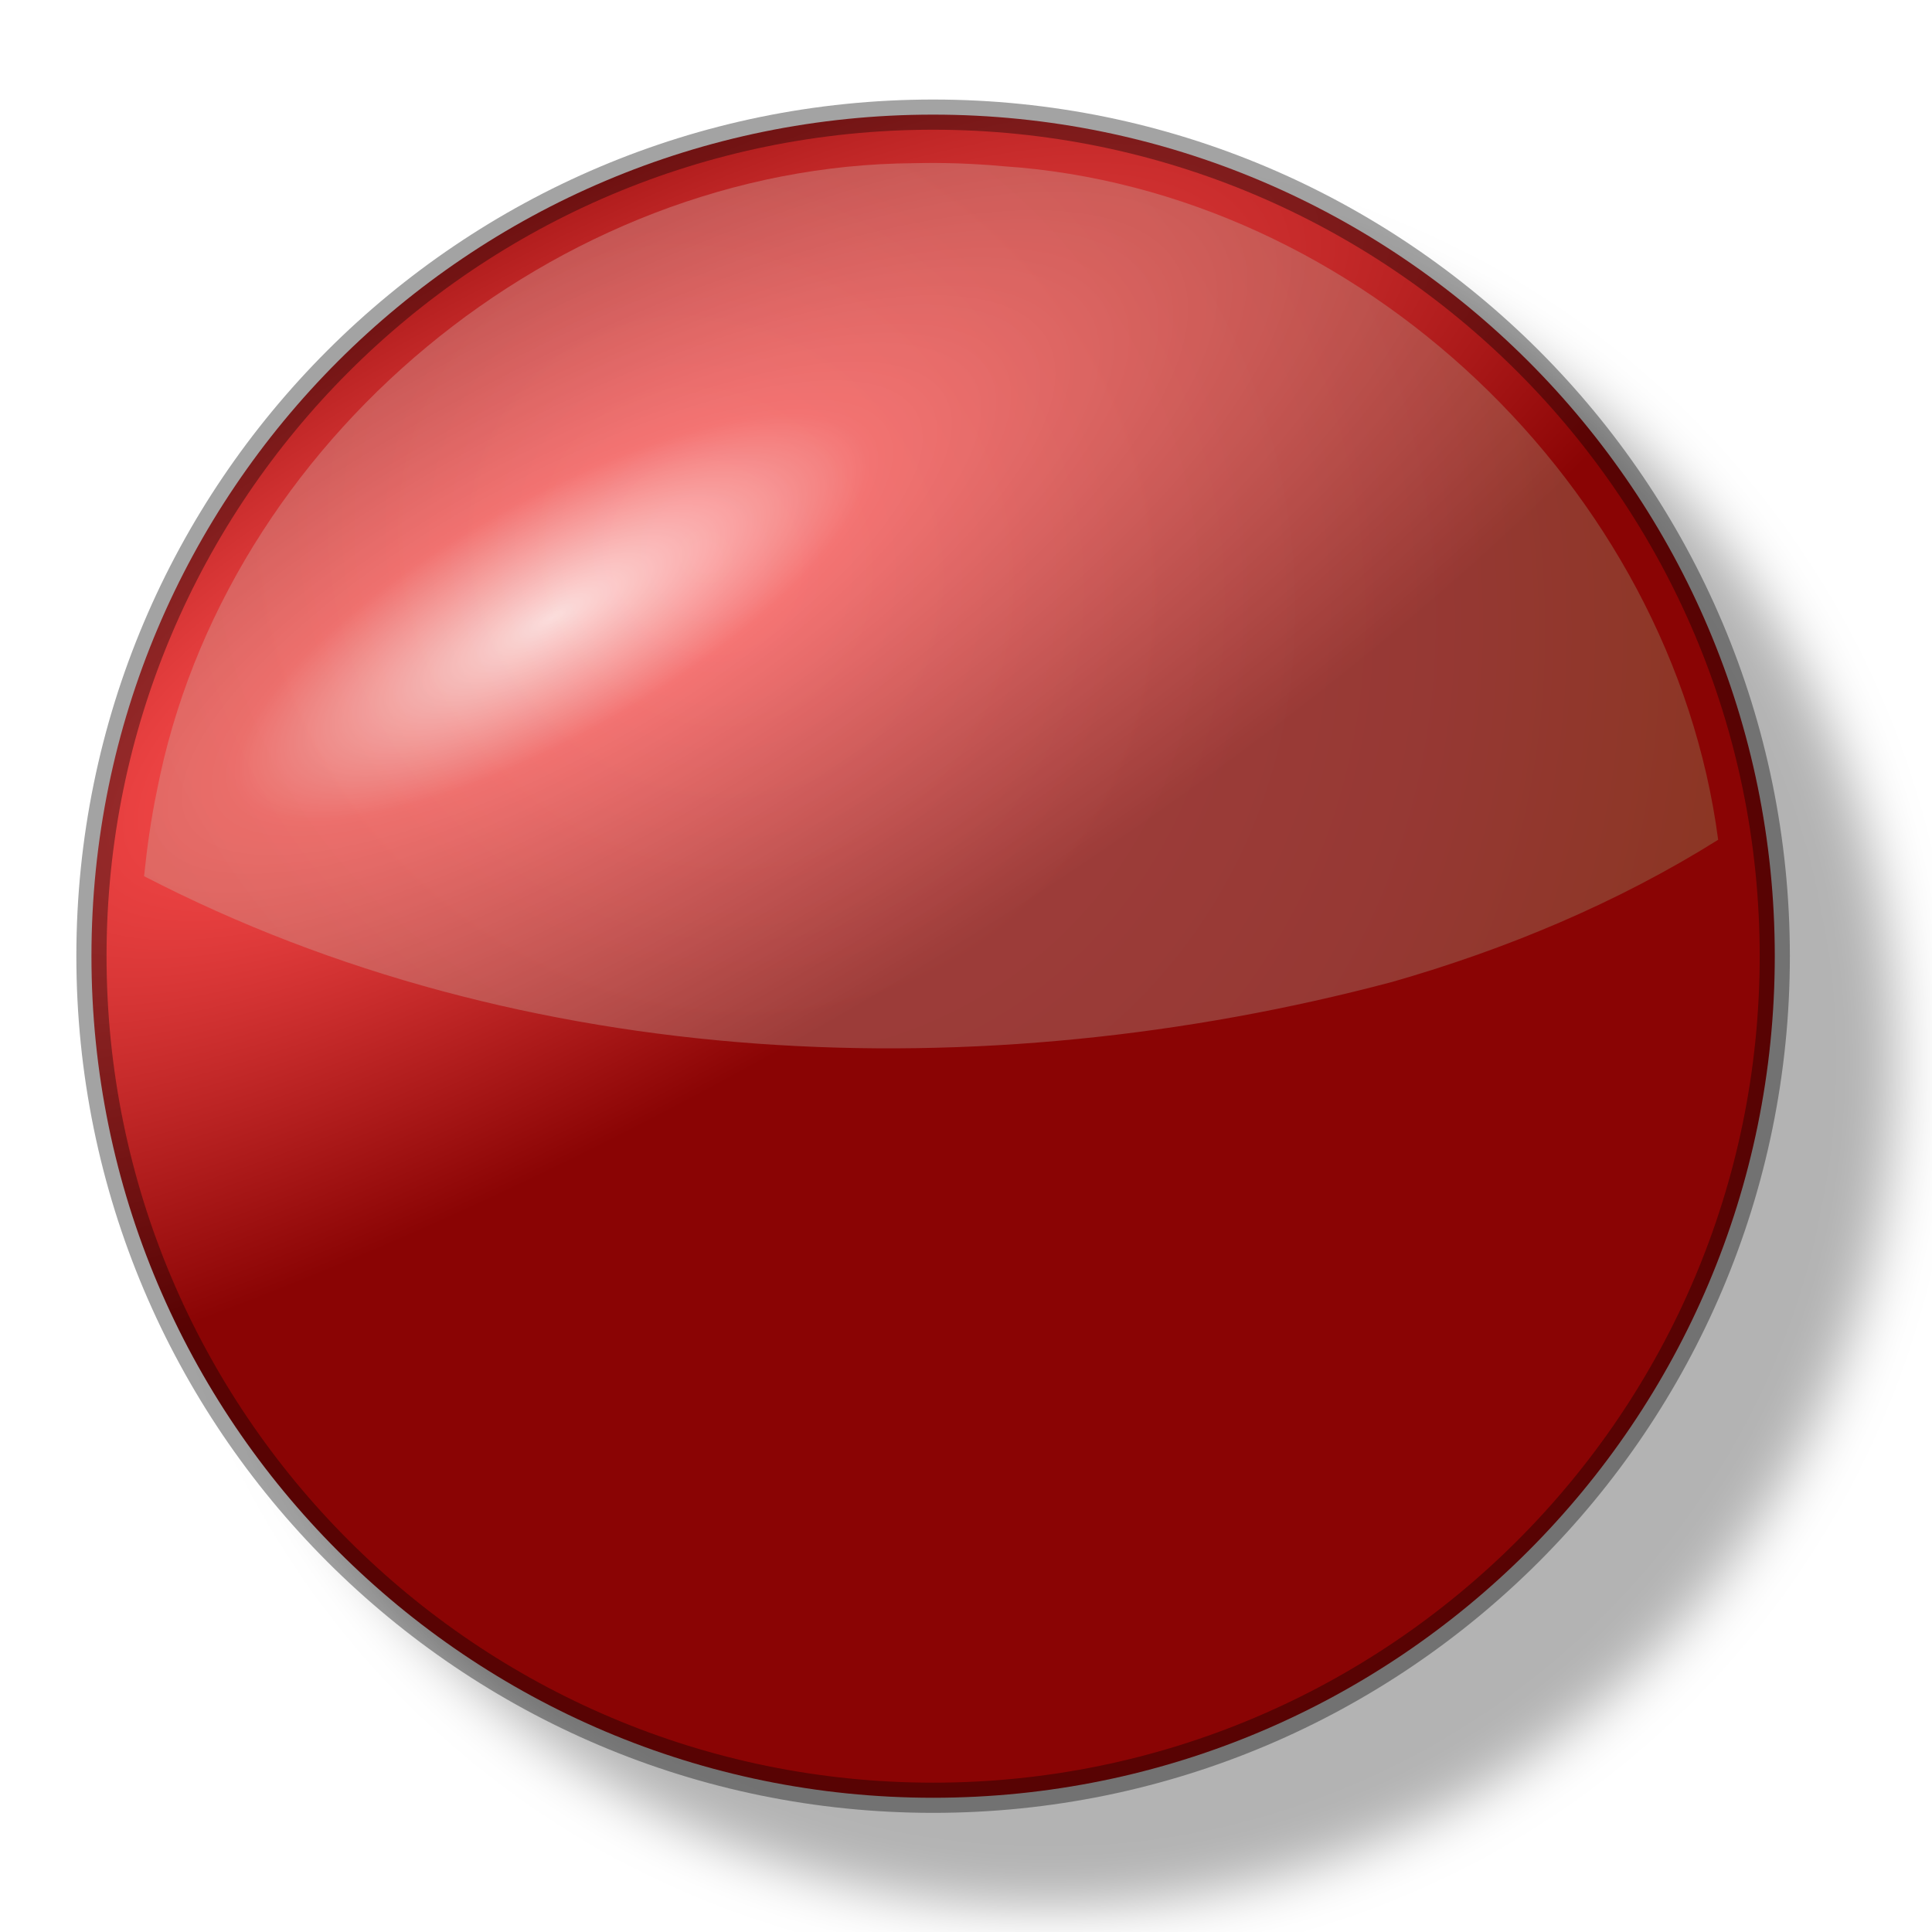
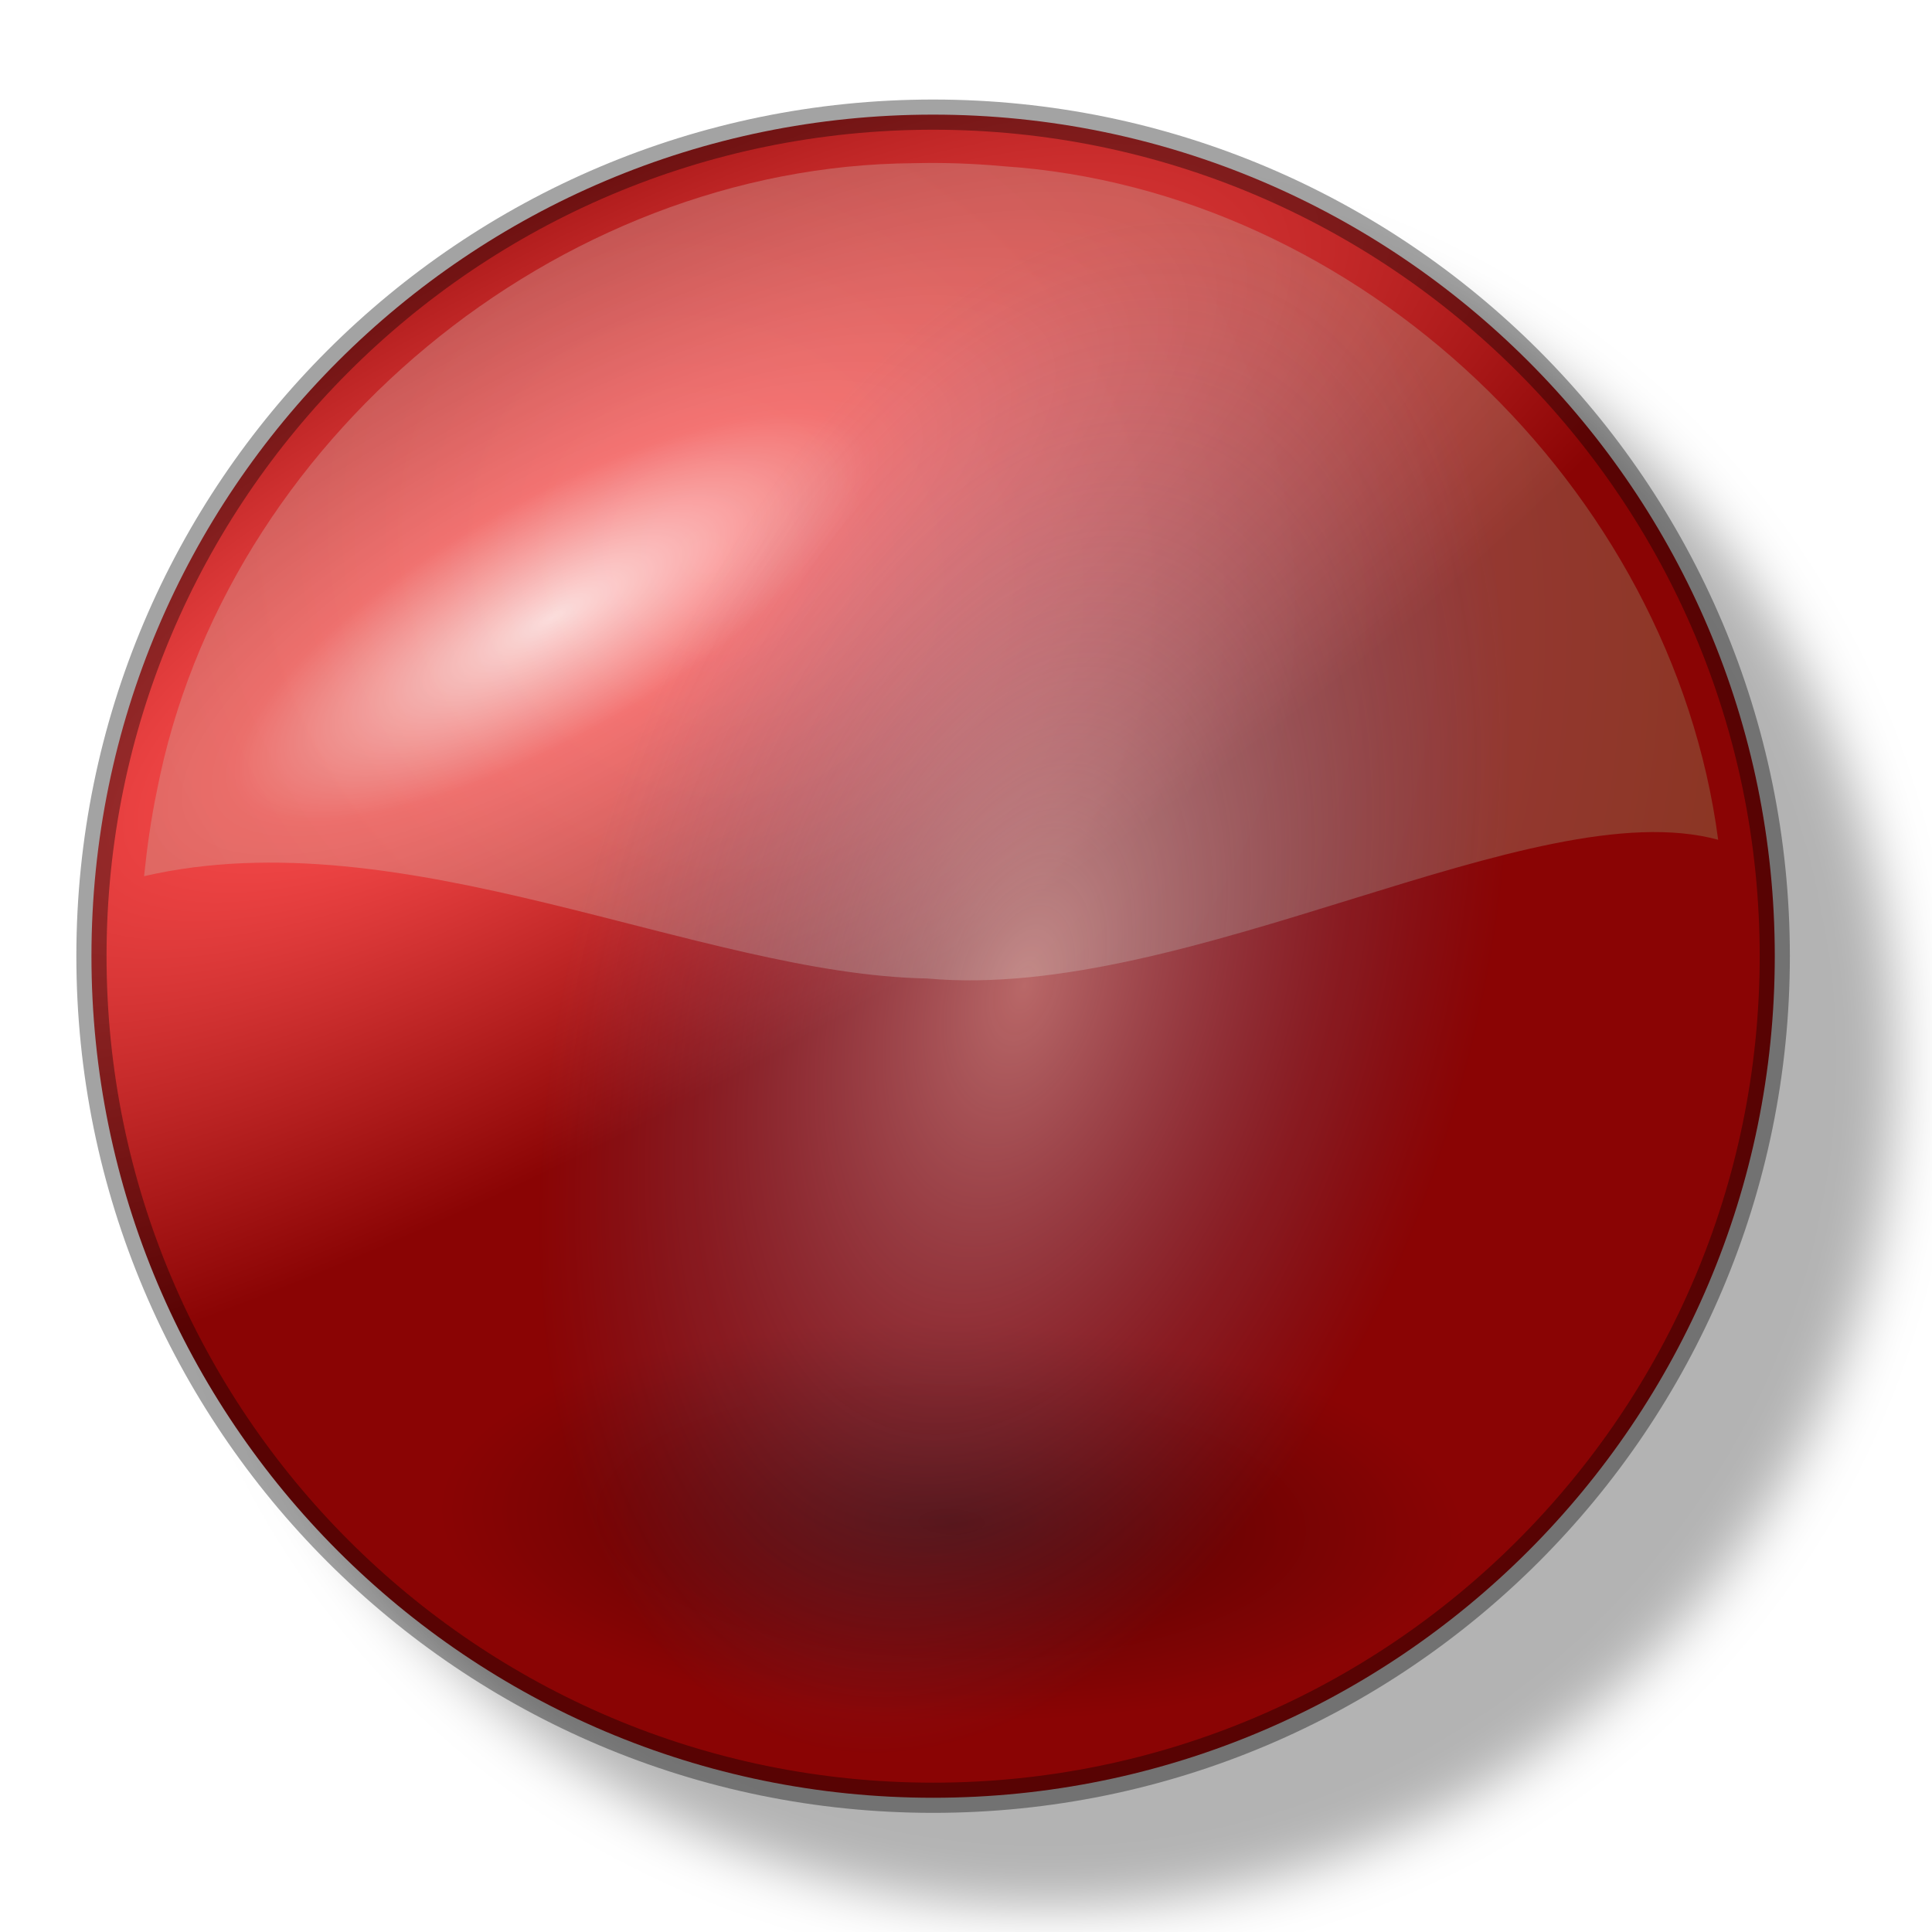
<svg xmlns="http://www.w3.org/2000/svg" xmlns:xlink="http://www.w3.org/1999/xlink" width="320" height="320" id="svg2" version="1.0">
  <defs id="defs4">
    <linearGradient id="linearGradient3269">
      <stop id="stop3271" offset="0" style="stop-color:#ffffff;stop-opacity:1;" />
      <stop style="stop-color:#8793b4;stop-opacity:1;" offset="0.501" id="stop3273" />
      <stop id="stop3275" offset="1" style="stop-color:#161640;stop-opacity:1;" />
    </linearGradient>
    <radialGradient xlink:href="#linearGradient3269" id="radialGradient3325" gradientUnits="userSpaceOnUse" gradientTransform="matrix(0.6083335,0.4750004,-0.6154347,0.7881878,90.49009,29.91169)" cx="2.02" cy="145.749" fx="2.02" fy="145.749" r="15.152" />
    <linearGradient id="linearGradient3272">
      <stop id="stop3274" offset="0" style="stop-color:#ffffff;stop-opacity:1;" />
      <stop style="stop-color:#bbd5c1;stop-opacity:1;" offset="0.588" id="stop3276" />
      <stop id="stop3278" offset="1" style="stop-color:#71c351;stop-opacity:1;" />
    </linearGradient>
    <linearGradient id="linearGradient3166">
      <stop style="stop-color:#ffd5d5;stop-opacity:1;" offset="0" id="stop3168" />
      <stop id="stop3174" offset="0.241" style="stop-color:#f44848;stop-opacity:1;" />
      <stop style="stop-color:#8a0404;stop-opacity:1;" offset="1" id="stop3170" />
    </linearGradient>
    <radialGradient xlink:href="#linearGradient3166" id="radialGradient2432" gradientUnits="userSpaceOnUse" gradientTransform="matrix(0.2760087,0.4901916,-1.492525,0.8403855,1040.009,-101.6462)" cx="-120.669" cy="512.356" fx="-120.669" fy="512.356" r="144.234" />
    <radialGradient xlink:href="#linearGradient3272" id="radialGradient3231" gradientUnits="userSpaceOnUse" gradientTransform="matrix(1.105517,-0.9264079,1.011789,1.207406,50.6622,263.5516)" cx="116.906" cy="86.495" fx="116.906" fy="86.495" r="138.844" />
    <filter id="filter3550">
      <feGaussianBlur stdDeviation="4.257" id="feGaussianBlur3552" />
    </filter>
+     <radialGradient xlink:href="#linearGradient3272-7" id="radialGradient3231-1" gradientUnits="userSpaceOnUse" gradientTransform="matrix(1.105517,-0.9264079,1.011789,1.207406,50.6622,263.5516)" cx="116.906" cy="86.495" fx="116.906" fy="86.495" r="138.844" />
+     <linearGradient id="linearGradient3272-7">
+       <stop id="stop3274-4" offset="0" style="stop-color:#ffffff;stop-opacity:1;" />
+       <stop style="stop-color:#bbd5c1;stop-opacity:1;" offset="0.588" id="stop3276-0" />
+       <stop id="stop3278-9" offset="1" style="stop-color:#71c351;stop-opacity:1;" />
+     </linearGradient>
+     <radialGradient xlink:href="#linearGradient3776" id="radialGradient3782" cx="-194.959" cy="183.124" fx="-194.959" fy="183.124" r="64.65" gradientTransform="matrix(1,0,0,1.367188,0,-67.24097)" gradientUnits="userSpaceOnUse" />
+     <linearGradient id="linearGradient3776">
+       <stop style="stop-color:#000000;stop-opacity:1;" offset="0" id="stop3778" />
+       <stop style="stop-color:#000000;stop-opacity:0;" offset="1" id="stop3780" />
+     </linearGradient>
+     <radialGradient xlink:href="#linearGradient3788" id="radialGradient3786" gradientUnits="userSpaceOnUse" gradientTransform="matrix(1,0,0,1.367188,0,-67.24097)" cx="-194.959" cy="183.124" fx="-194.959" fy="183.124" r="64.65" />
+     <linearGradient id="linearGradient3788">
+       <stop id="stop3790" offset="0" style="stop-color:#ffffff;stop-opacity:1;" />
+       <stop id="stop3792" offset="1" style="stop-color:#408ad0;stop-opacity:0;" />
+     </linearGradient>
+     <radialGradient r="138.844" fy="86.495" fx="116.906" cy="86.495" cx="116.906" gradientTransform="matrix(1.105517,-0.9264079,1.011789,1.207406,50.66194,263.5514)" gradientUnits="userSpaceOnUse" id="radialGradient3876" xlink:href="#linearGradient3272-7" />
  </defs>
  <g id="layer1" transform="translate(-150.5127,-167.4685)">
    <path style="opacity:0.3;fill:#000000;fill-opacity:1;stroke:#000000;stroke-width:5;stroke-linecap:round;stroke-linejoin:miter;stroke-miterlimit:4;stroke-dasharray:none;stroke-opacity:0.363;filter:url(#filter3550)" d="M 324.259,203.626 C 247.31,203.626 184.853,266.052 184.853,343.001 C 184.853,419.95 247.31,482.407 324.259,482.407 C 401.208,482.407 463.665,419.95 463.665,343.001 C 463.665,266.052 401.208,203.626 324.259,203.626 z" id="path3548" />
    <path style="opacity:1;fill:url(#radialGradient2432);fill-opacity:1;stroke:#000000;stroke-width:5;stroke-linecap:round;stroke-linejoin:miter;stroke-miterlimit:4;stroke-dasharray:none;stroke-opacity:0.363" d="M 305.066,186.454 C 228.117,186.454 165.66,248.879 165.66,325.829 C 165.66,402.778 228.117,465.235 305.066,465.235 C 382.015,465.235 444.472,402.778 444.472,325.829 C 444.472,248.879 382.015,186.454 305.066,186.454 z" id="path2430" />
-     <path style="opacity:0.25;fill:url(#radialGradient3231);fill-opacity:1;stroke:none;stroke-width:5;stroke-linecap:round;stroke-linejoin:miter;stroke-miterlimit:4;stroke-dasharray:none;stroke-opacity:0.363" d="M 301.812,194.5 C 242.735,194.887 187.68,240.572 176.492,298.505 C 175.528,303.108 174.857,307.888 174.375,312.594 C 237.353,345.178 313.2,348.115 381.052,330.12 C 399.971,324.711 418.357,317.041 435.094,306.562 C 427.41,248.236 375.656,198.916 316.656,195 C 311.724,194.55 306.764,194.373 301.812,194.5 z" id="path2434" />
    <use x="0" y="0" xlink:href="#path3259" id="use3299" transform="translate(183.2039,-533.5948)" width="320" height="320" />
+     <path style="opacity:0.25;fill:url(#radialGradient3876);fill-opacity:1;stroke:none" d="m 301.812,194.5 c -59.077,0.387 -114.133,46.072 -125.32,104.005 -0.964,4.603 -1.635,9.383 -2.117,14.088 42.99,-9.94 91.857,16.25 129.709,16.944 43.278,3.93 100.511,-31.299 131.01,-22.976 -7.683,-58.326 -59.438,-107.646 -118.438,-111.562 -4.932,-0.45 -9.892,-0.627 -14.844,-0.5 z" id="path2434" />
+     <path style="opacity:0.4;fill:url(#radialGradient3782);fill-opacity:1;stroke:none" id="path3006" d="m -130.31,183.124 a 64.65,88.388 0 1 1 -129.3,0 64.65,88.388 0 1 1 129.3,0 z" transform="matrix(1.311967,0.03738348,-0.01057927,0.3712779,565.8093,358.8346)" />
+     <path transform="matrix(-0.5185859,1.965693,-0.8318641,-0.1591515,371.4363,743.0204)" d="m -130.31,183.124 a 64.65,88.388 0 1 1 -129.3,0 64.65,88.388 0 1 1 129.3,0 z" id="path3784" style="opacity:0.4;fill:url(#radialGradient3786);fill-opacity:1;stroke:none" />
  </g>
</svg>
